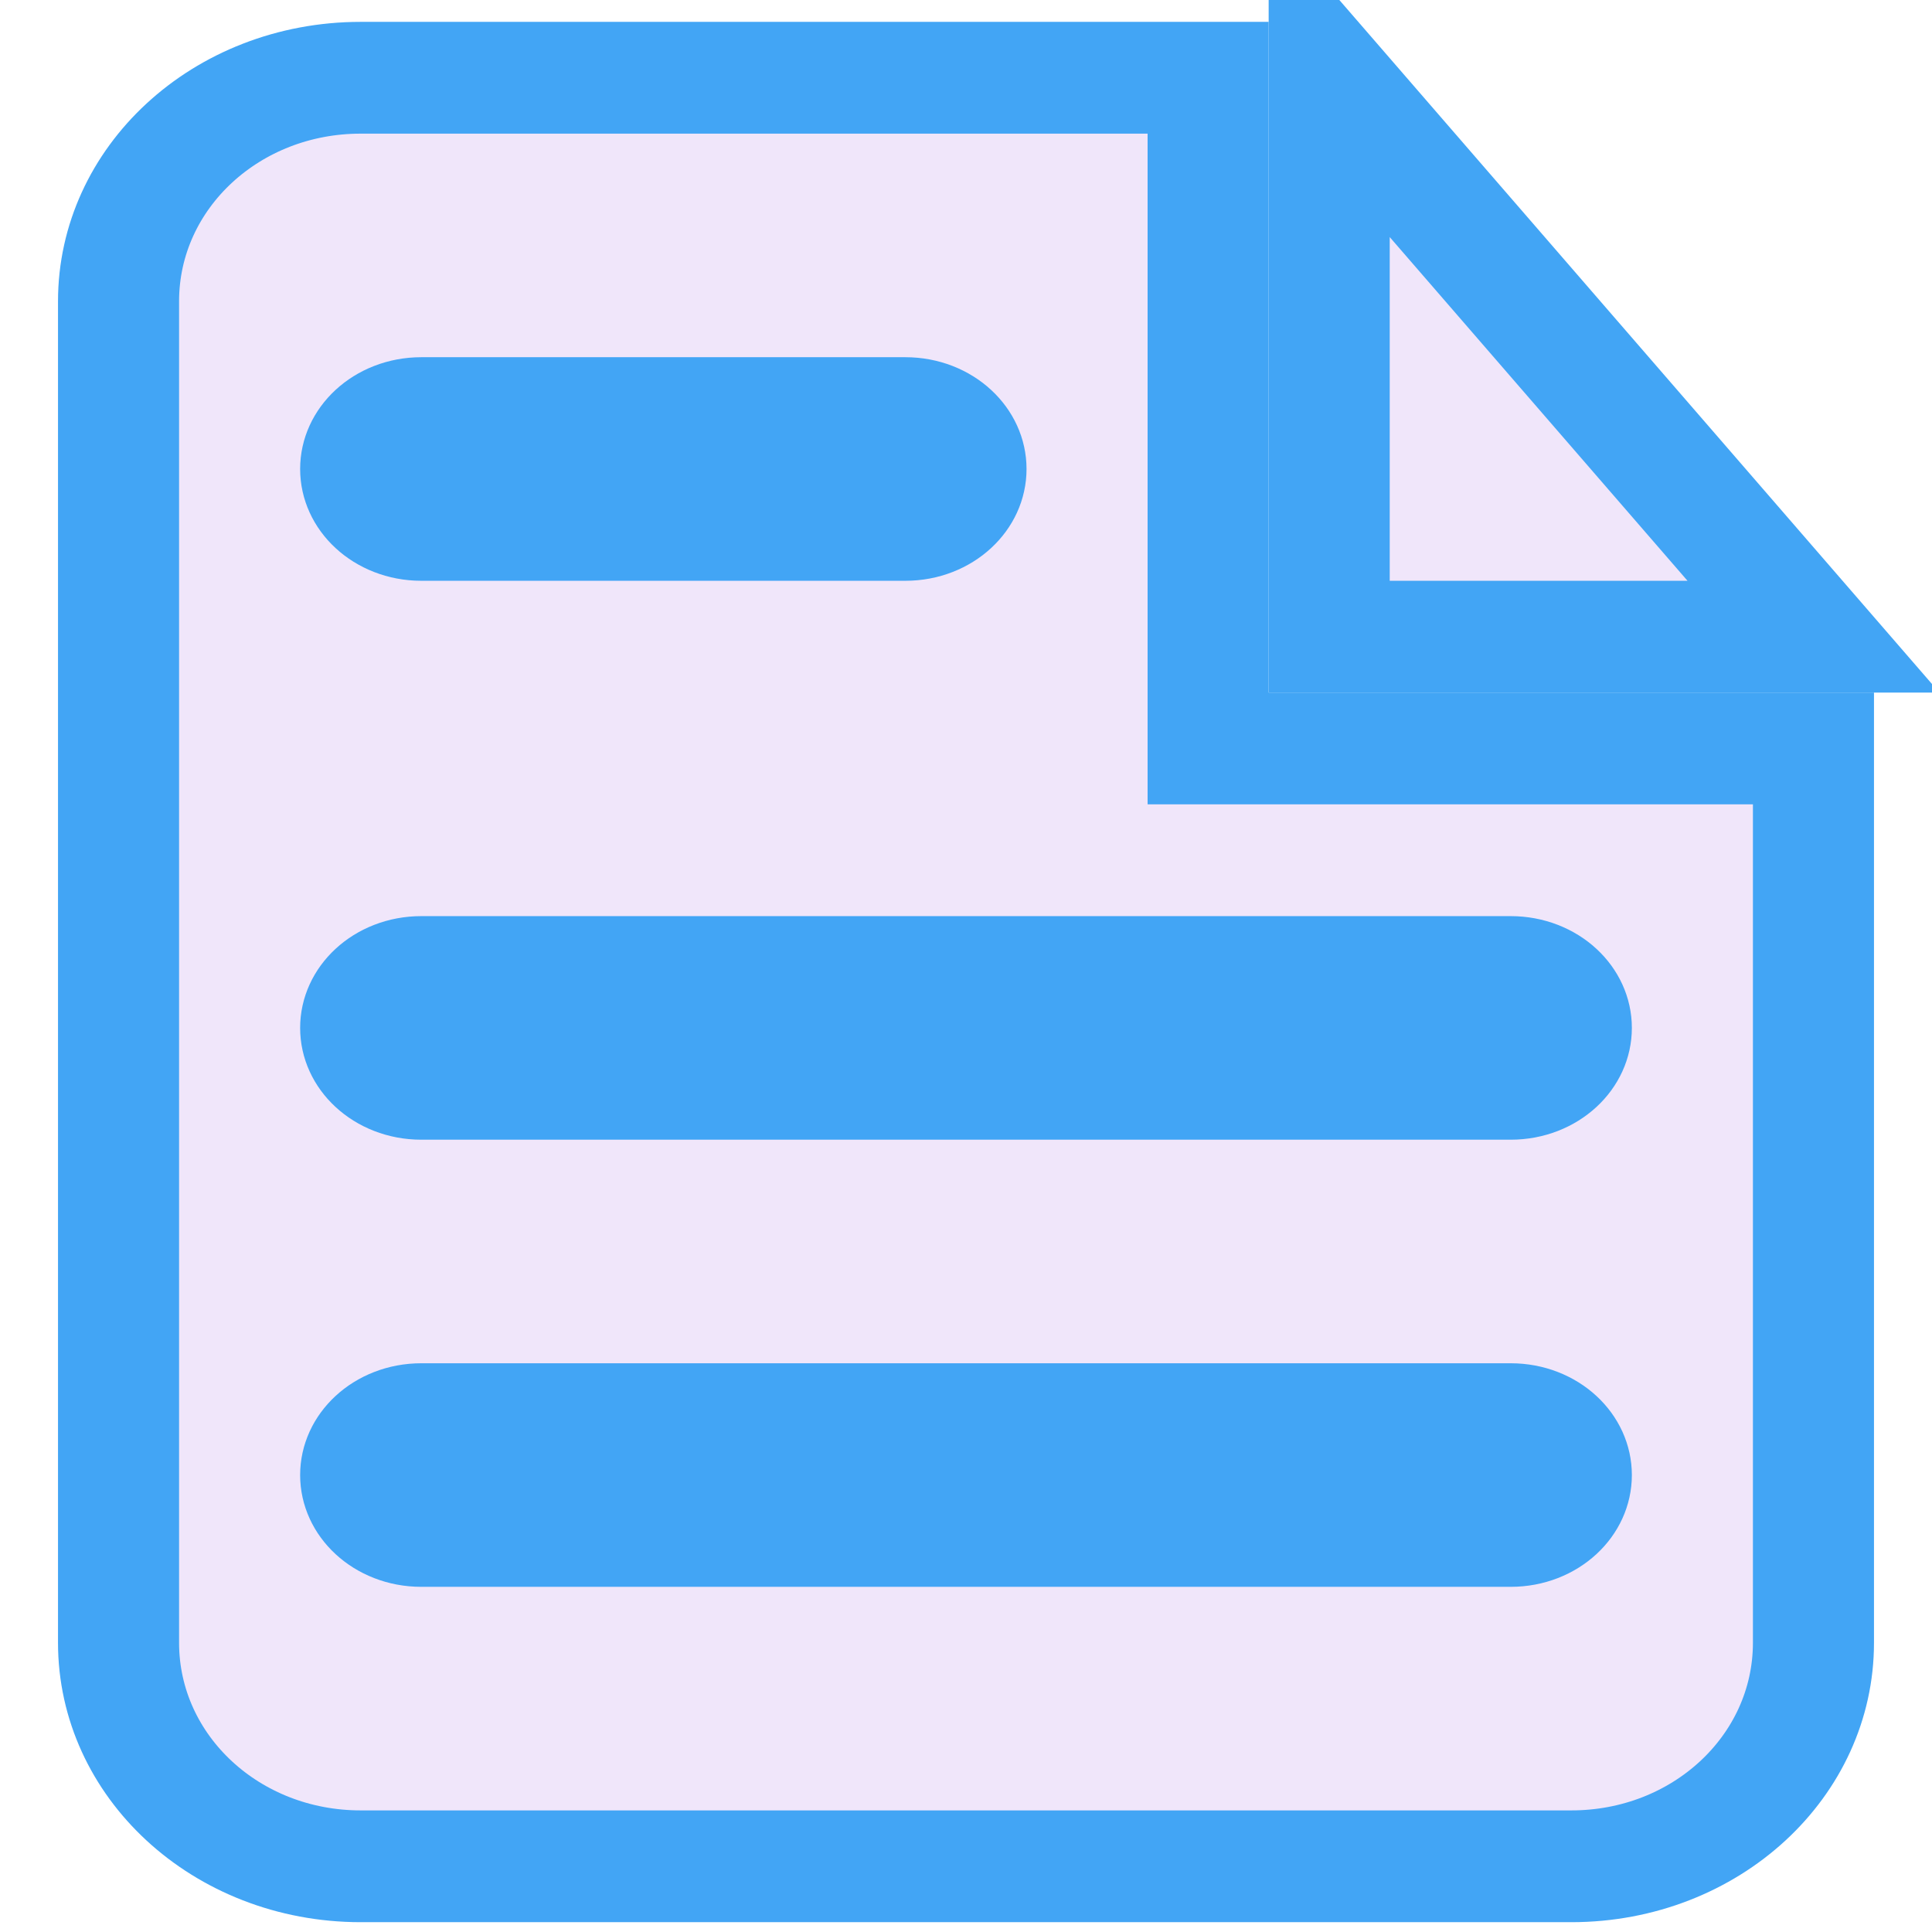
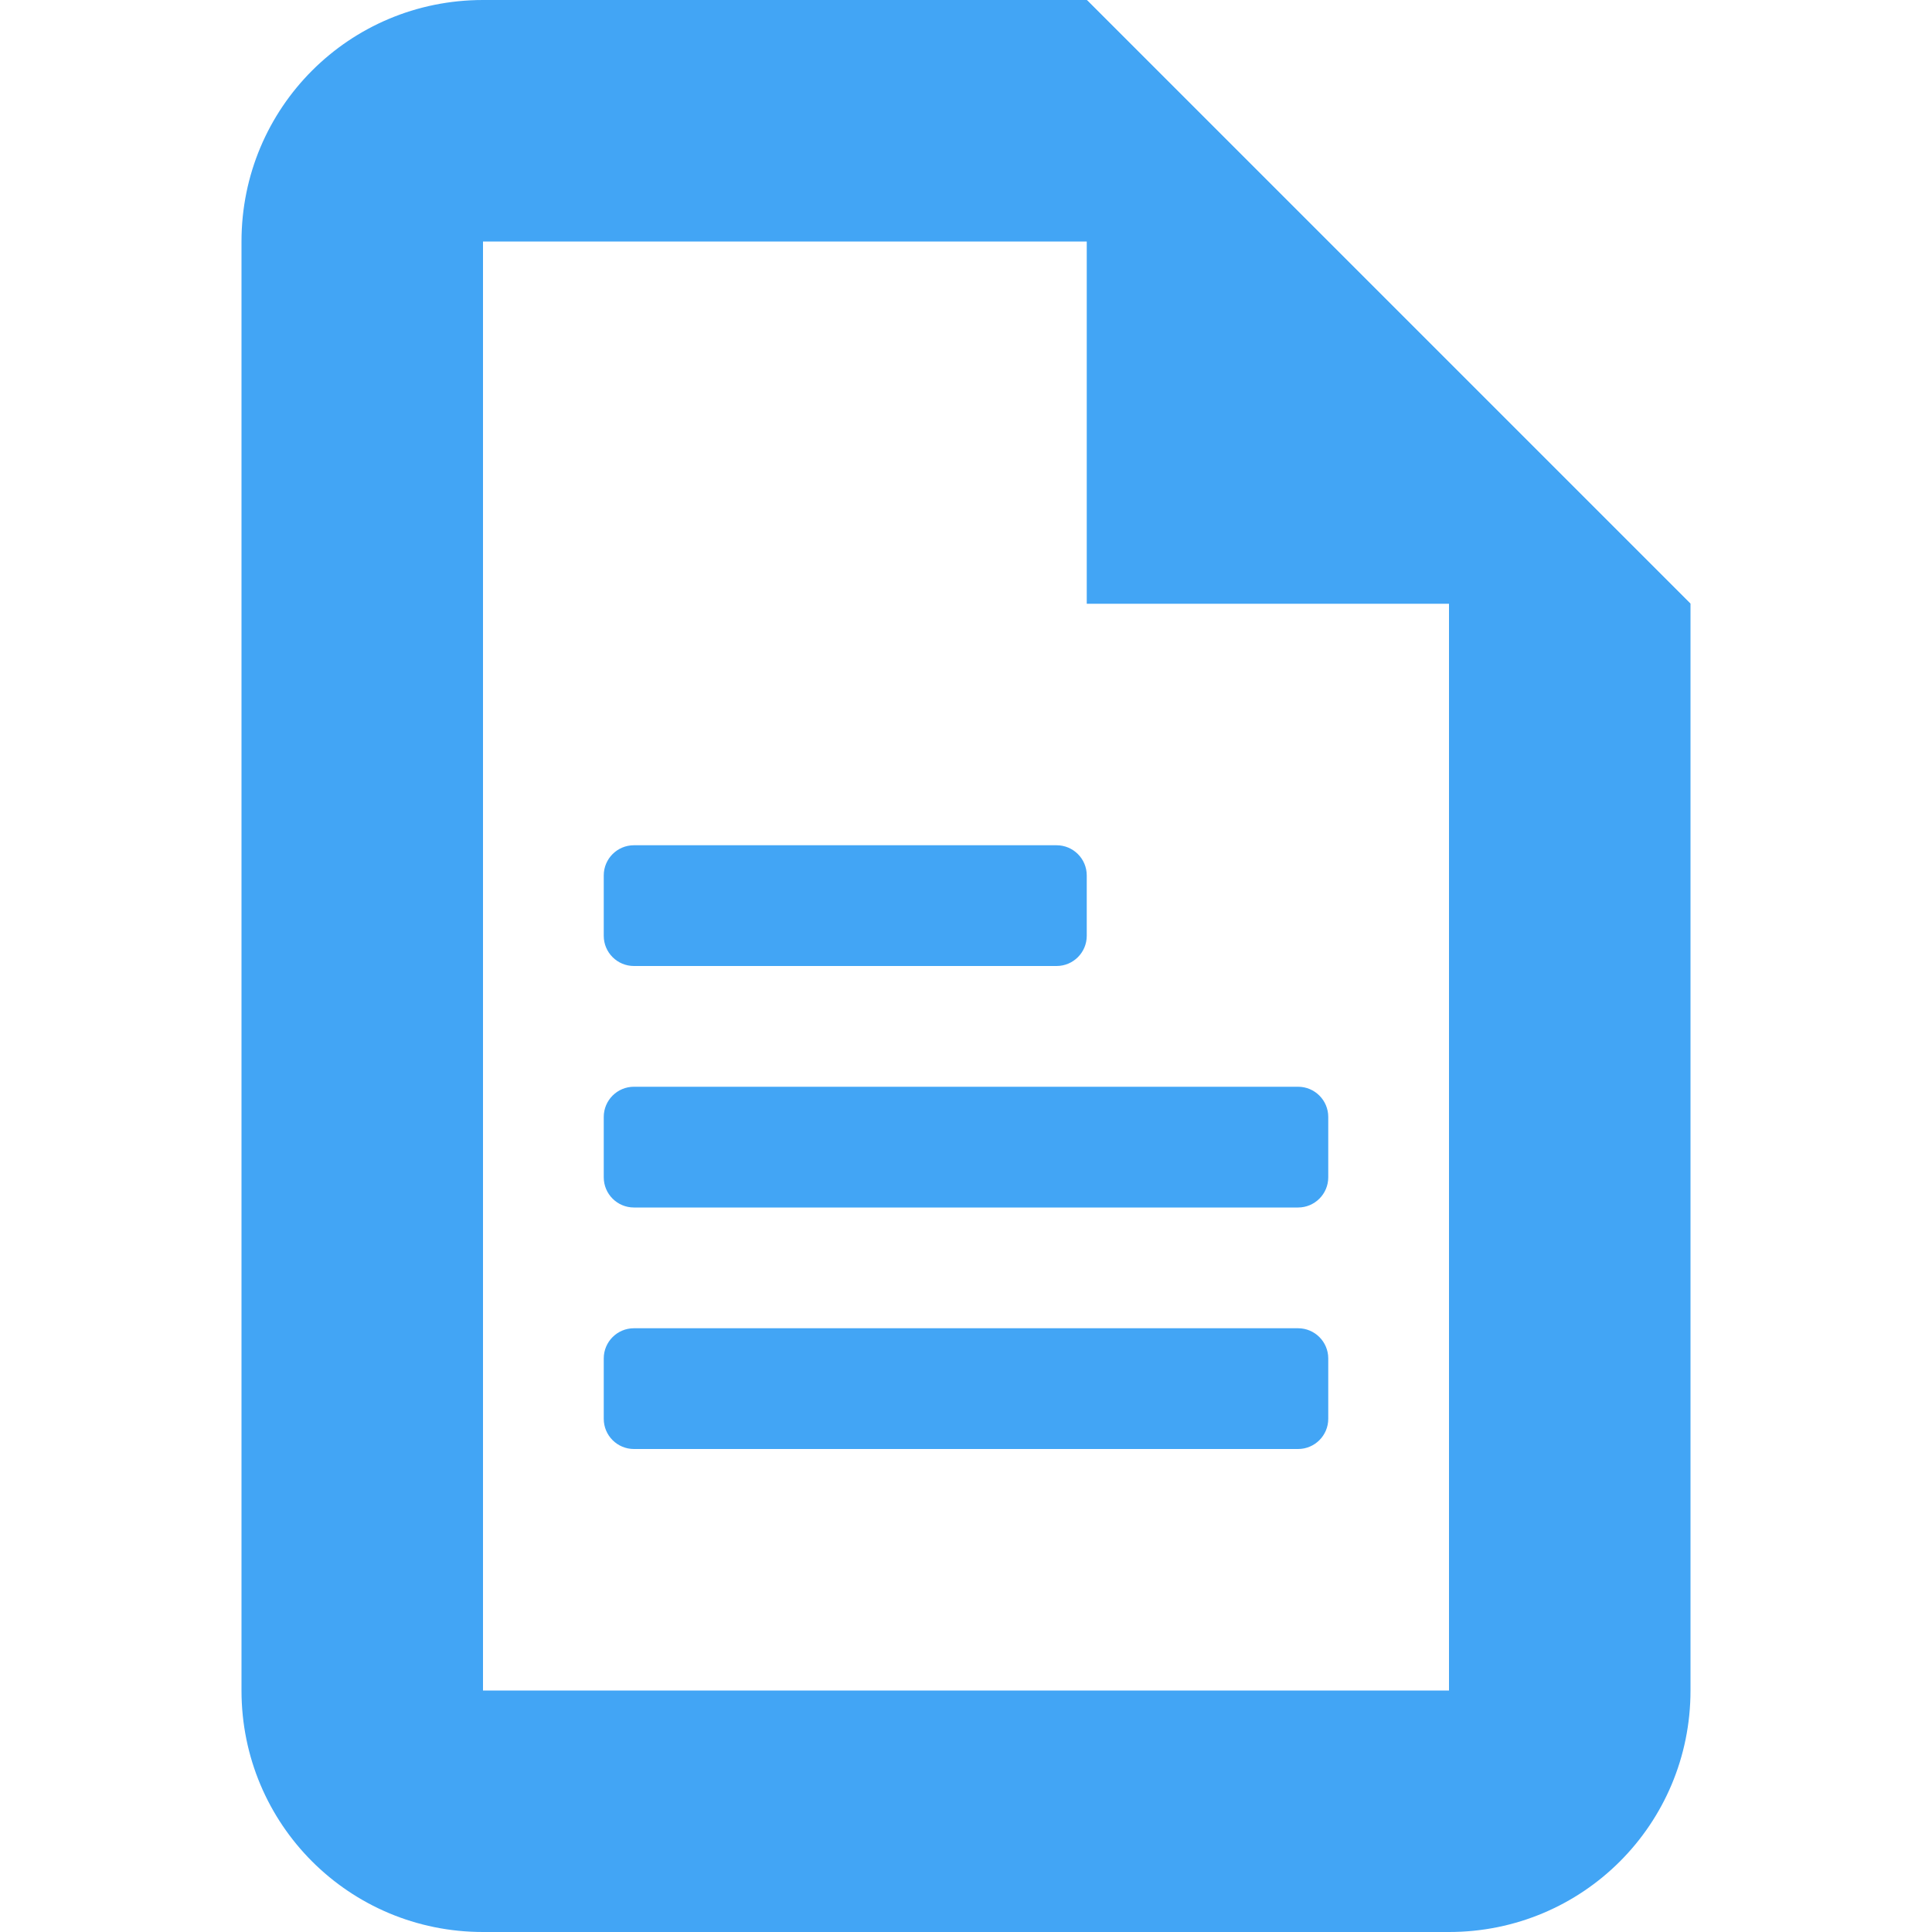
- <svg xmlns="http://www.w3.org/2000/svg" xmlns:xlink="http://www.w3.org/1999/xlink" width="16" height="16" id="svg2" version="1.1">
-   <defs id="defs4">
-     <linearGradient id="linearGradient3874">
-       <stop style="stop-color:#000000;stop-opacity:1;" offset="0" id="stop3876" />
-       <stop style="stop-color:#000000;stop-opacity:0;" offset="1" id="stop3878" />
-     </linearGradient>
-     <linearGradient id="linearGradient3861">
-       <stop style="stop-color:#000000;stop-opacity:1;" offset="0" id="stop3863" />
-       <stop style="stop-color:#000000;stop-opacity:0;" offset="1" id="stop3865" />
-     </linearGradient>
-     <linearGradient id="linearGradient3844">
-       <stop style="stop-color:#000000;stop-opacity:0.392;" offset="0" id="stop3846" />
-       <stop style="stop-color:#000000;stop-opacity:0;" offset="1" id="stop3848" />
-     </linearGradient>
-     <linearGradient id="linearGradient3810">
-       <stop style="stop-color:#f16d87;stop-opacity:1;" offset="0" id="stop3812" />
-       <stop style="stop-color:#f88ca1;stop-opacity:1;" offset="1" id="stop3814" />
-     </linearGradient>
-     <linearGradient xlink:href="#linearGradient3810" id="linearGradient3816" x1="24" y1="1046.362" x2="24" y2="1014.362" gradientUnits="userSpaceOnUse" />
-     <linearGradient xlink:href="#linearGradient3810" id="linearGradient3856" gradientUnits="userSpaceOnUse" x1="24" y1="1046.362" x2="24" y2="1014.362" gradientTransform="translate(0,-3)" />
-     <linearGradient xlink:href="#linearGradient3810" id="linearGradient3858" gradientUnits="userSpaceOnUse" x1="24" y1="1046.362" x2="24" y2="1014.362" gradientTransform="translate(0,-1004.362)" />
-     <linearGradient xlink:href="#linearGradient3861" id="linearGradient3867" x1="1.995" y1="28.562" x2="46.005" y2="28.562" gradientUnits="userSpaceOnUse" />
-     <linearGradient xlink:href="#linearGradient3874" id="linearGradient3880" x1="24" y1="42" x2="24" y2="38" gradientUnits="userSpaceOnUse" gradientTransform="translate(-44,1004.362)" />
-     <linearGradient xlink:href="#linearGradient3810" id="linearGradient3896" gradientUnits="userSpaceOnUse" x1="24" y1="1046.362" x2="24" y2="1004.362" />
-     <linearGradient xlink:href="#linearGradient3810" id="linearGradient3841" gradientUnits="userSpaceOnUse" x1="24" y1="1046.362" x2="24" y2="1004.362" gradientTransform="translate(0,1)" />
-     <linearGradient xlink:href="#linearGradient3810" id="linearGradient3843" gradientUnits="userSpaceOnUse" x1="24" y1="1046.362" x2="24" y2="1004.362" gradientTransform="translate(0,-1004.362)" />
-     <linearGradient xlink:href="#linearGradient3810" id="linearGradient3850" gradientUnits="userSpaceOnUse" gradientTransform="translate(-26,0)" x1="24" y1="1046.362" x2="24" y2="1004.362" />
-     <linearGradient xlink:href="#linearGradient3810" id="linearGradient3857" gradientUnits="userSpaceOnUse" x1="24" y1="1046.362" x2="24" y2="1004.362" gradientTransform="translate(0,1)" />
-     <linearGradient xlink:href="#linearGradient3810" id="linearGradient3859" gradientUnits="userSpaceOnUse" x1="24" y1="1046.362" x2="24" y2="1004.362" gradientTransform="translate(0,-1004.362)" />
-   </defs>
+ <svg xmlns="http://www.w3.org/2000/svg" width="16" height="16" id="svg2" version="1.1">
+   <defs id="defs4" />
  <g id="layer1" transform="translate(0,-1036.362)">
-     <g id="g6841" transform="matrix(1.002613,0,0,0.9257448,-0.02090699,1037.006)" style="fill:#f0e6fa;fill-opacity:1;stroke:#42a5f5;stroke-opacity:1">
-       <path id="rect2986-3" d="M 3,0 C 1.892,0 1,0.892 1,2 l 0,12 c 0,1.108 0.892,2 2,2 l 10,0 c 1.108,0 2,-0.892 2,-2 l 0,-8 -5,0 0,-6 z m 0.5,3 4,0 C 7.777,3 8,3.223 8,3.5 8,3.777 7.777,4 7.5,4 l -4,0 C 3.223,4 3,3.777 3,3.5 3,3.223 3.223,3 3.5,3 z m 0,5 9,0 C 12.777,8 13,8.223 13,8.5 13,8.777 12.777,9 12.5,9 l -9,0 C 3.223,9 3,8.777 3,8.5 3,8.223 3.223,8 3.5,8 z m 0,4 9,0 c 0.277,0 0.5,0.223 0.5,0.5 0,0.277 -0.223,0.5 -0.5,0.5 l -9,0 C 3.223,13 3,12.777 3,12.5 3,12.223 3.223,12 3.5,12 z" style="fill:#f0e6fa;fill-opacity:1;stroke:#42a5f5;stroke-opacity:1" />
-       <path id="path3018" d="m 11,0 0,5 4,0 z" style="fill:#f0e6fa;fill-opacity:1;stroke:#42a5f5;stroke-opacity:1" />
+     <g id="g3768" transform="translate(0,1036.362)" style="opacity:1;fill:#42a5f5;fill-opacity:1">
+       <path id="rect2991-3" d="M 4,0 C 2.892,0 2,0.892 2,2 l 0,12 c 0,1.108 0.892,2 2,2 l 8,0 c 1.108,0 2,-0.892 2,-2 L 14,5 9,0 z m 0,2 6,0 1,1 1,1 0,10 -8,0 z" style="fill:#42a5f5;fill-opacity:1;stroke:none" />
+       <path id="path2997" d="m 9,0 0,5 5,0 z" style="fill:#42a5f5;fill-opacity:1;stroke:none" />
+       <rect ry="0.25" rx="0.25" y="7" x="5" height="1" width="4" id="rect3767" style="fill:#42a5f5;fill-opacity:1;stroke:none" />
+       <rect style="fill:#42a5f5;fill-opacity:1;stroke:none" id="rect3771" width="6" height="1" x="5" y="9" rx="0.25" ry="0.25" />
+       <rect ry="0.25" rx="0.25" y="11" x="5" height="1" width="6" id="rect3775" style="fill:#42a5f5;fill-opacity:1;stroke:none" />
    </g>
  </g>
</svg>
